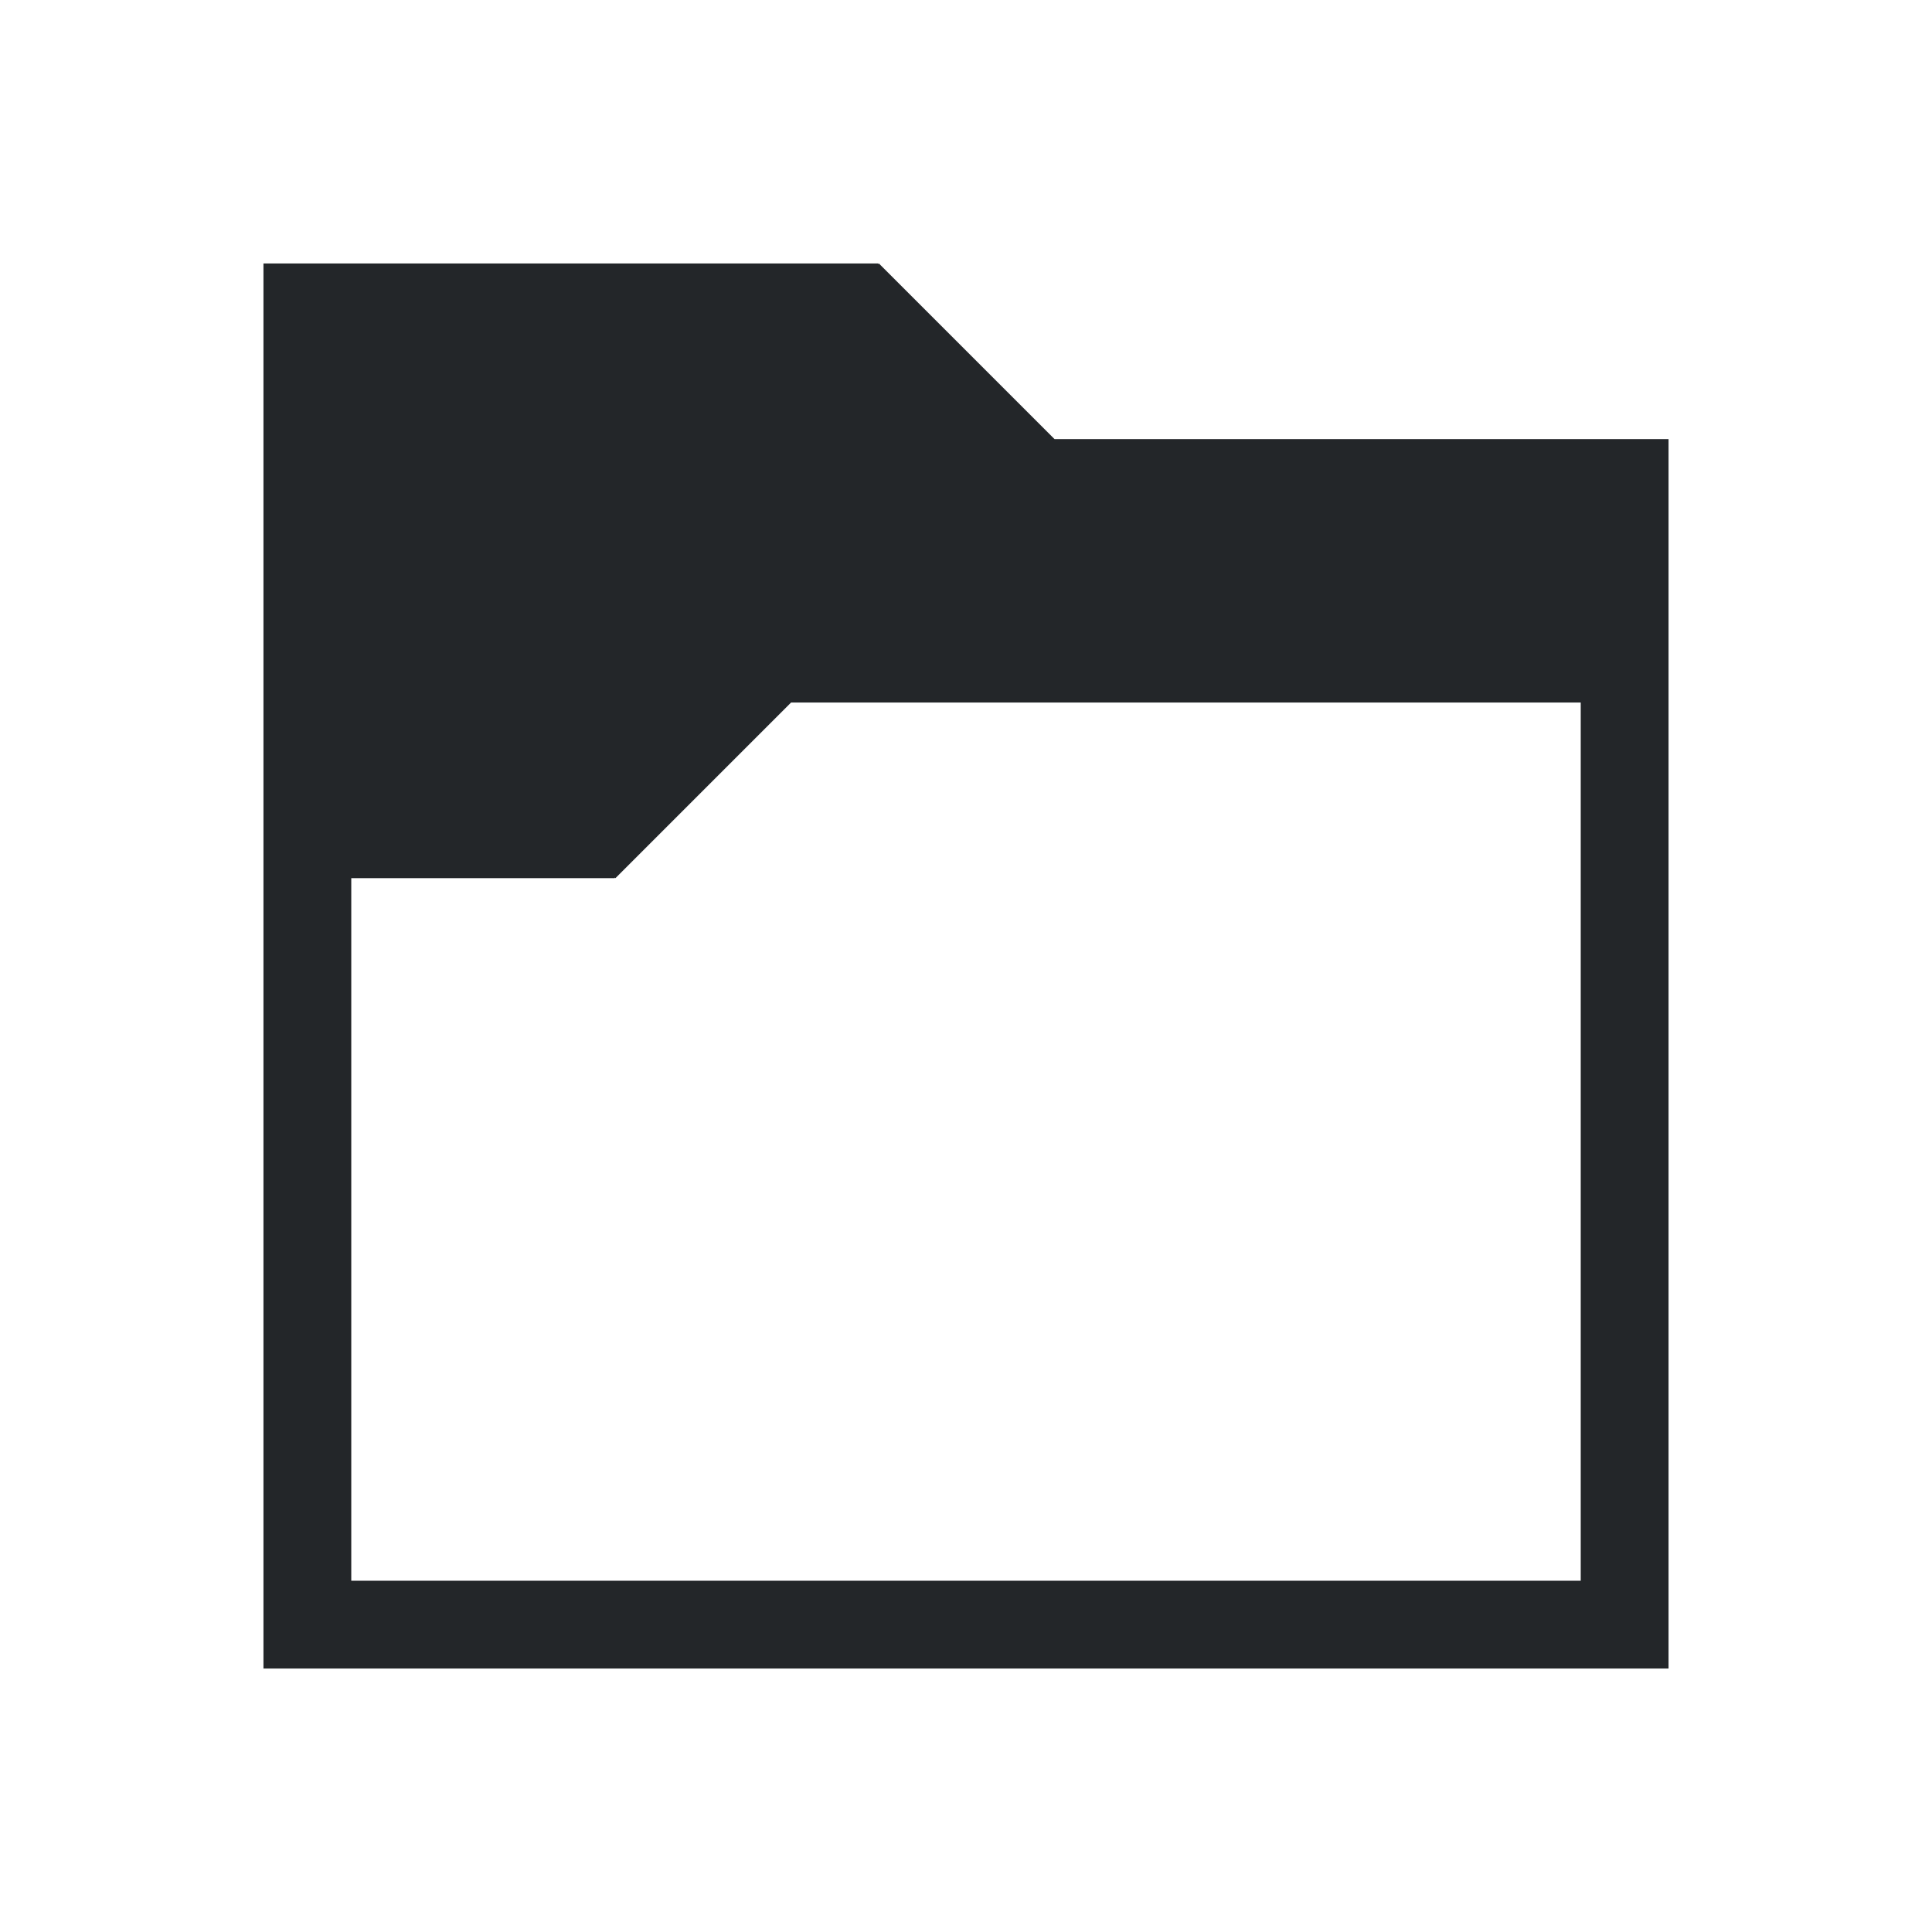
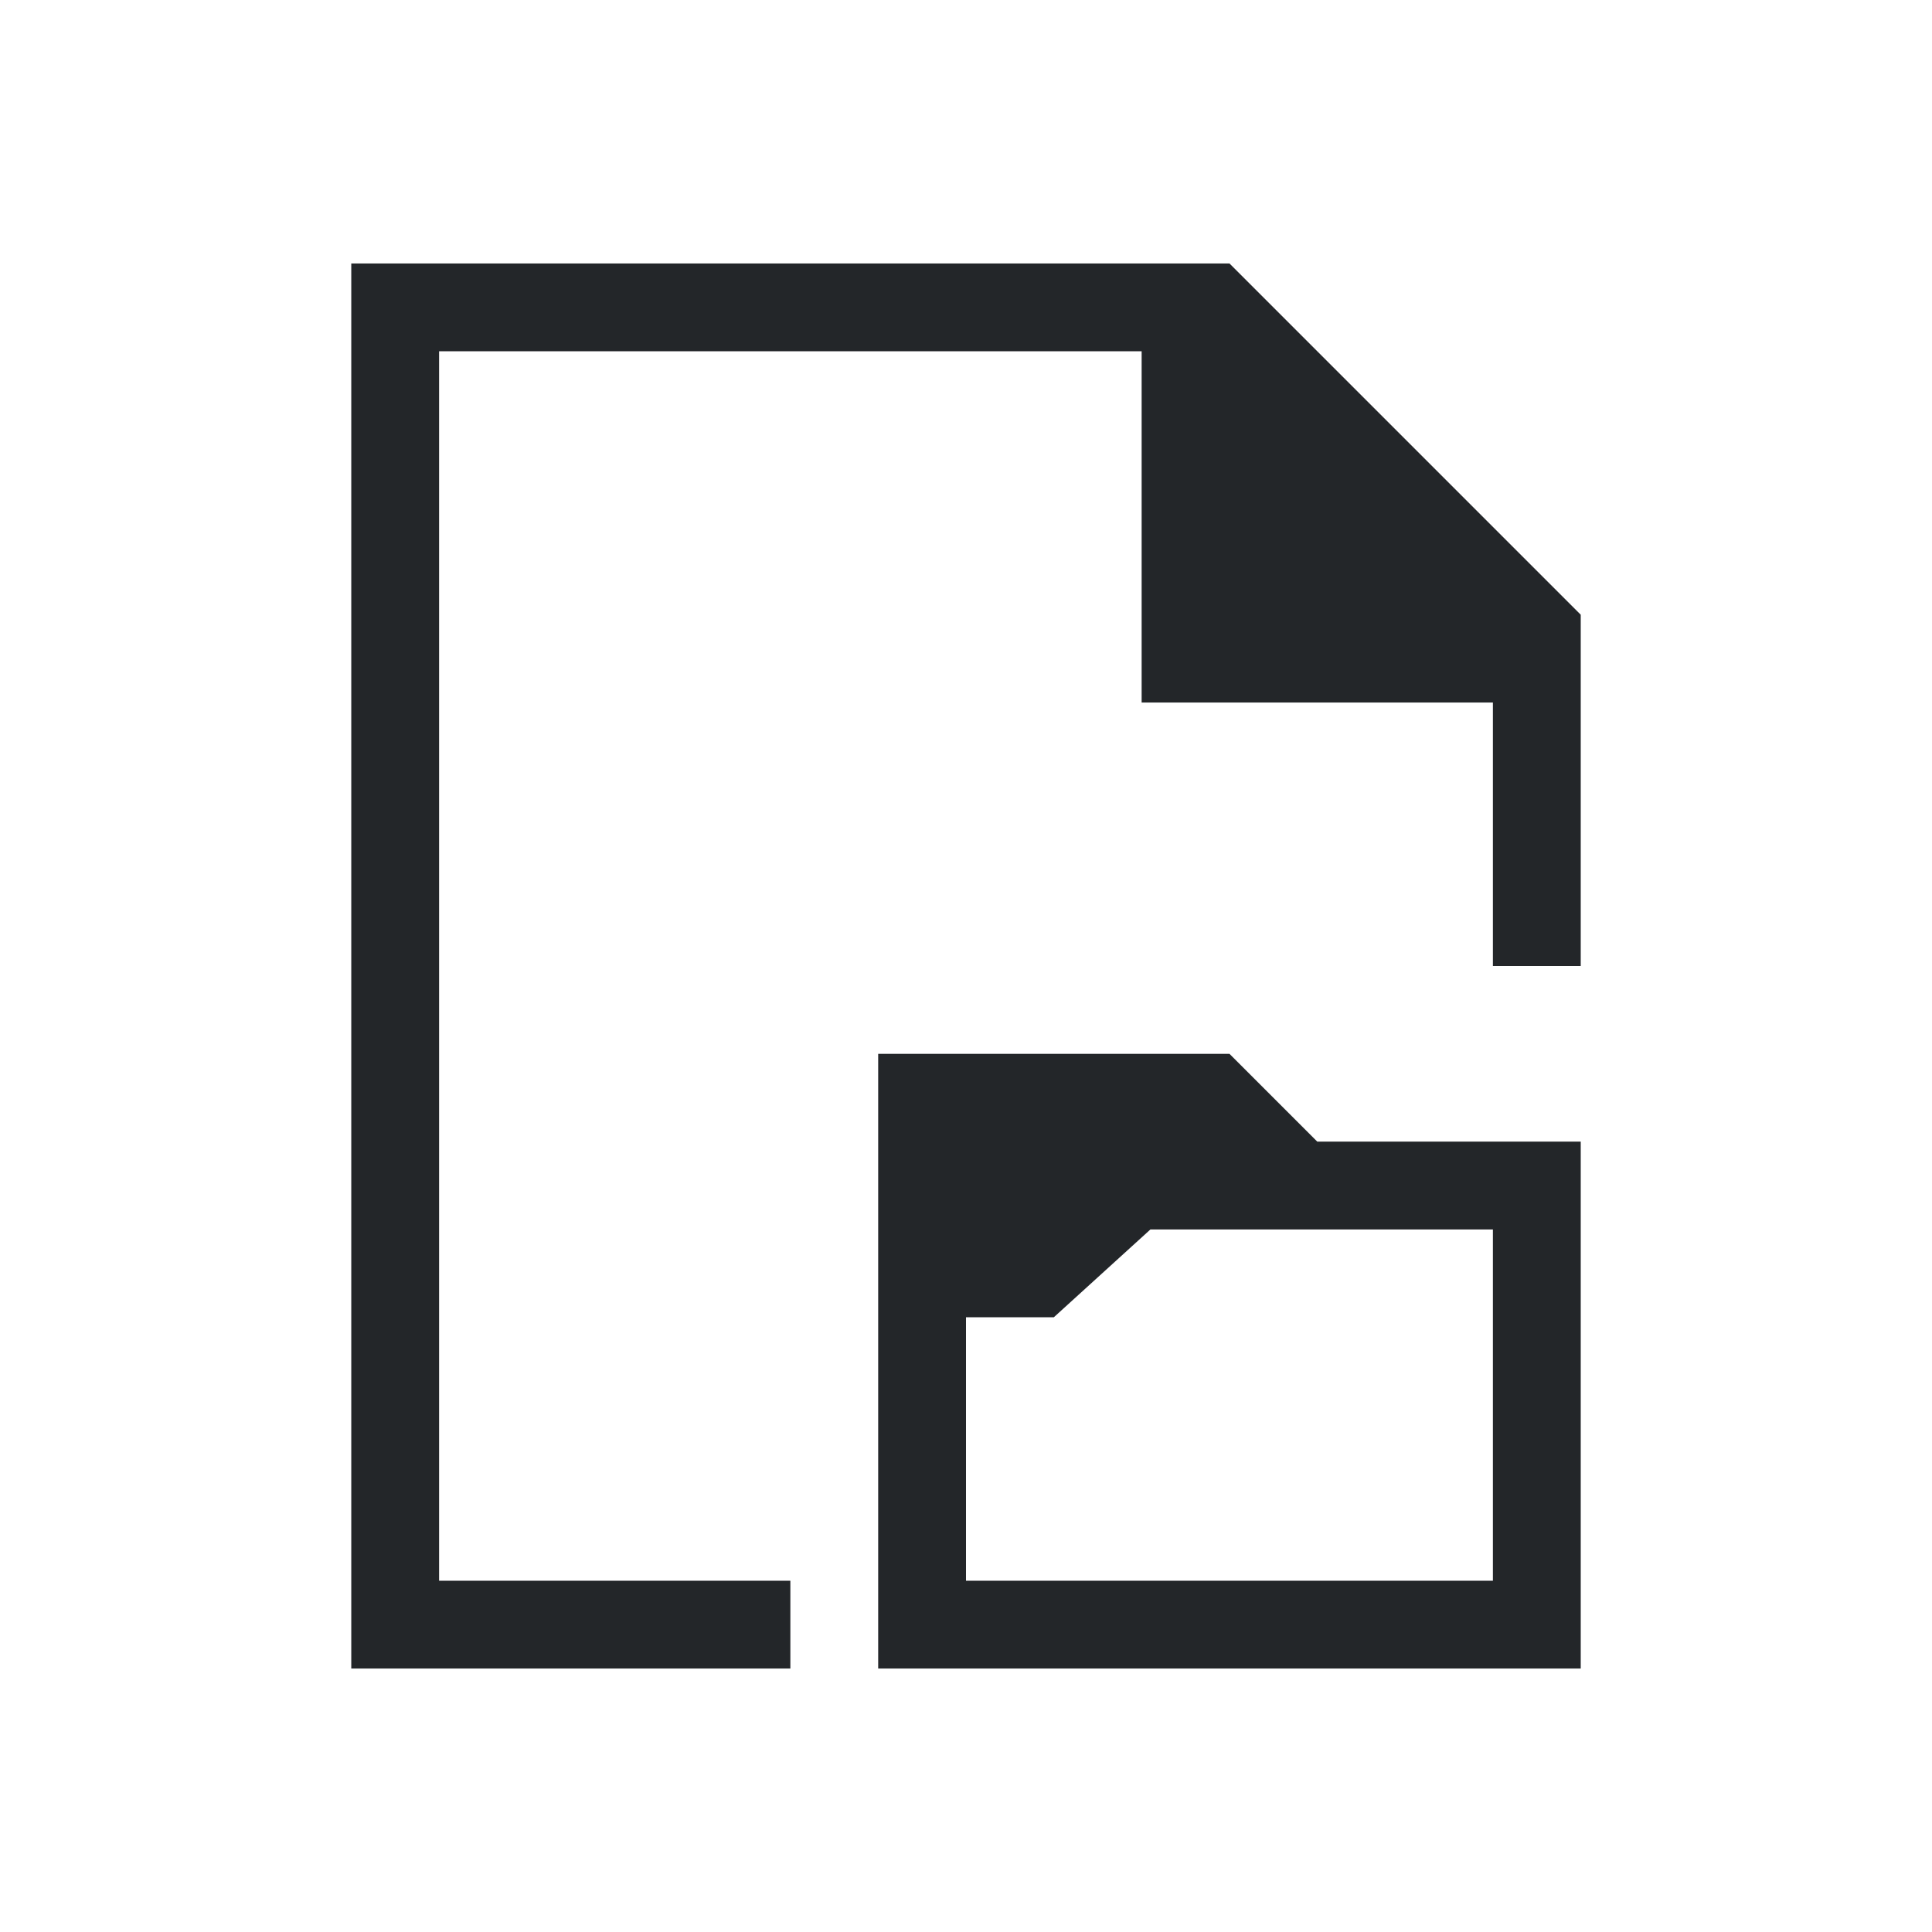
<svg xmlns="http://www.w3.org/2000/svg" viewBox="0 0 22 22">
  <defs id="defs3051">
    <style type="text/css" id="current-color-scheme">
      .ColorScheme-Text {
        color:#232629;
      }
      </style>
  </defs>
-   <path style="fill:currentColor;fill-opacity:1;stroke:none" d="m3 3v1 15h1 15v-1-13h-6.992l-2-2-.008.008v-.008h-6-1m6.008 5h8.992v10h-14v-8h3v-.008l.008.008 2-2" class="ColorScheme-Text" />
+   <path style="fill:currentColor;fill-opacity:1;stroke:none" d="M 4 3 L 4 19 L 9 19 L 9 18 L 5 18 L 5 4 L 13 4 L 13 8 L 17 8 L 17 11 L 18 11 L 18 7 L 14 3 L 14 3 L 14 3 L 5 3 L 4 3 z M 10 12 L 10 19 L 18 19 L 18 13 L 15 13 L 14 12 L 14 12 L 14 12 L 10 12 z M 13.1 14 L 17 14 L 17 18 L 11 18 L 11 15 L 12 15 L 13.1 14 z " class="ColorScheme-Text" />
</svg>
